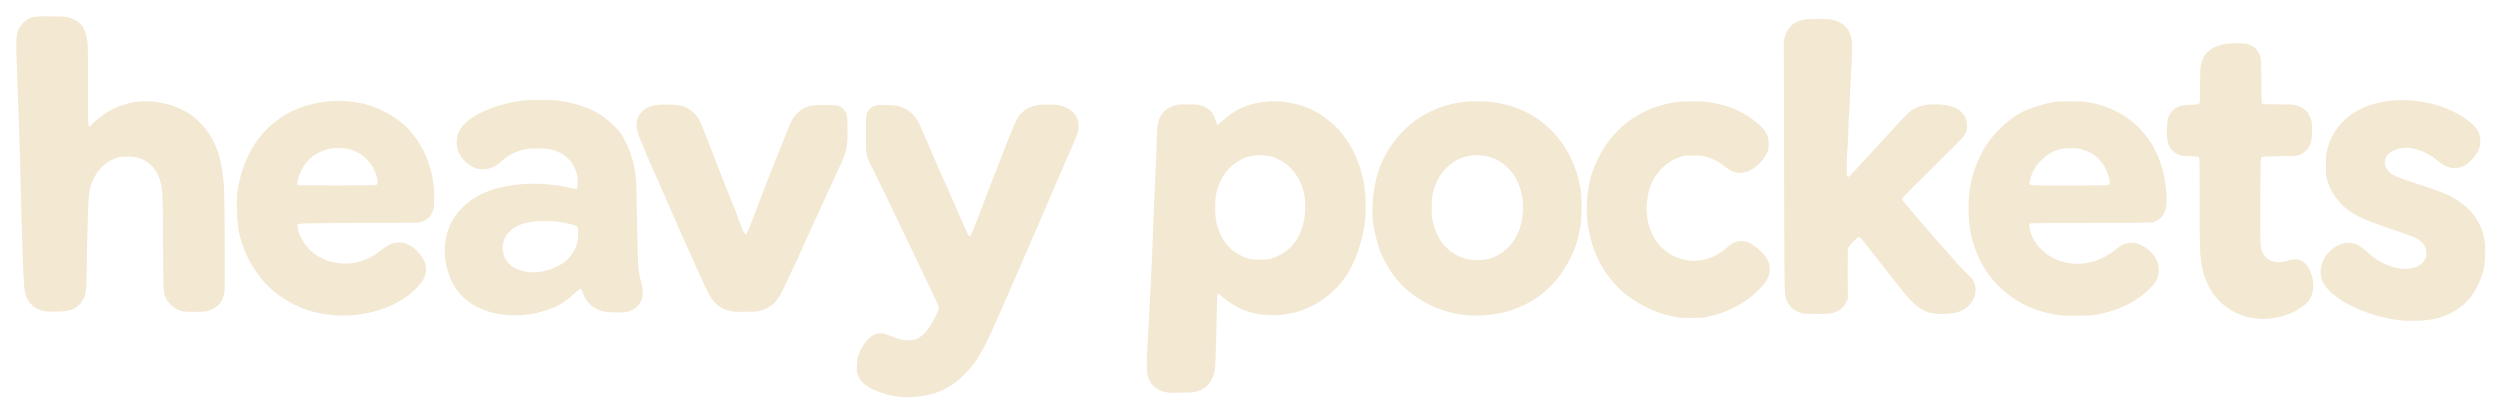
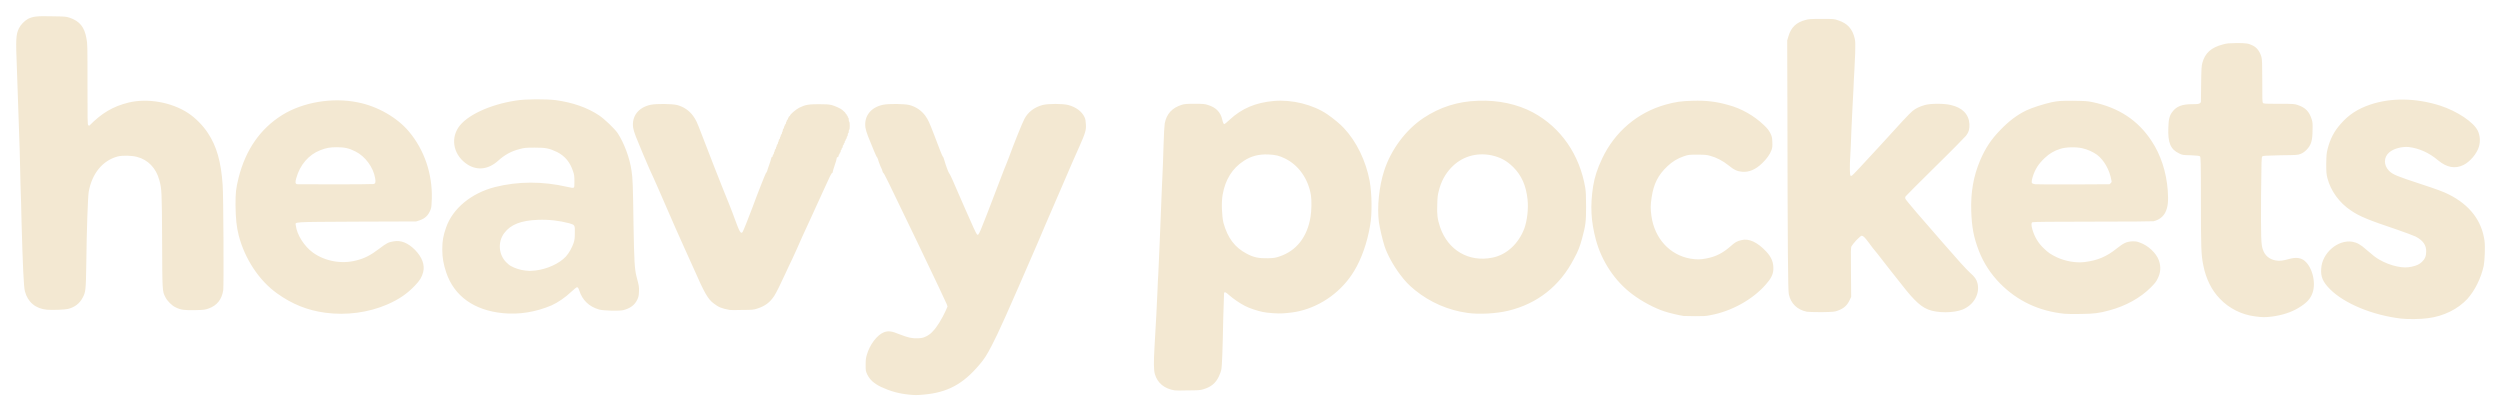
- <svg xmlns="http://www.w3.org/2000/svg" viewBox="0 0 1236 204" role="img" aria-label="heavy pockets">
-   <path fill="#F3E8D2" fill-rule="evenodd" d="M445.1 196.2C440.1 195.7 435.8 194.5 431.3 192.4C427.7 190.6 425.7 188.8 424.5 186.2C423.7 184.4 423.6 184.3 423.6 181.4C423.7 179.1 423.8 177.9 424.2 176.4C425.6 171.4 429.3 166.5 432.7 165.2C434.9 164.4 436.7 164.6 440.5 166.2C444.8 167.9 446.7 168.3 449.6 168.2C451.7 168.1 452.1 168.0 453.8 167.2C455.2 166.5 456.1 165.8 457.3 164.5C459.1 162.7 461.7 158.4 463.3 154.7L464.3 152.4L463.9 151.2C463.6 150.2 458.6 139.8 449.2 120.1C447.5 116.7 444.9 111.2 443.4 108.0C438.3 97.4 432.9 86.2 430.9 82.3C428.2 76.9 428.1 76.7 428.1 65.9C428.1 57.2 428.1 57.1 428.7 55.8C429.5 54.0 431.1 52.6 432.8 52.2C435.4 51.6 442.7 51.9 445.1 52.7C449.4 54.2 452.4 56.9 454.3 60.9C455.7 63.9 459.5 72.4 462.1 78.7C463.2 81.2 464.7 84.8 465.5 86.6C467.1 89.9 468.7 93.6 472.8 103.0C477.0 112.8 478.6 116.3 479.1 116.6C480.0 117.1 479.8 117.6 489.7 91.4C490.9 88.2 492.2 84.9 492.6 84.1C492.9 83.3 493.9 80.8 494.7 78.6C497.3 71.7 501.7 60.8 502.6 59.2C504.4 55.7 507.6 53.3 511.7 52.2C514.4 51.5 521.6 51.5 524.4 52.2C528.2 53.2 531.2 55.4 532.4 58.2C532.9 59.2 533.1 60.1 533.2 61.8C533.4 64.6 532.9 66.0 529.8 73.0C528.5 76.0 525.0 84.1 521.9 91.1C518.9 98.1 515.9 105.1 515.3 106.6C514.6 108.1 511.9 114.3 509.3 120.4C493.7 156.4 489.8 165.3 486.4 171.8C483.8 176.6 482.6 178.5 480.2 181.4C472.1 191.0 464.3 195.2 452.4 196.2C449.3 196.5 448.0 196.5 445.1 196.2ZM161.8 155.5C152.8 154.3 145.2 151.2 137.8 145.9C128.9 139.6 121.7 128.7 118.7 117.1C117.6 112.7 117.2 108.9 117.1 102.1C117.1 95.5 117.3 93.9 118.6 88.5C122.1 74.5 129.4 64.0 140.3 57.2C150.6 50.8 165.3 48.3 177.9 50.9C187.7 52.8 197.6 58.5 203.4 65.5C211.0 74.6 215.0 86.4 214.7 98.7C214.6 102.2 214.5 103.1 214.1 104.2C212.9 107.2 211.4 108.6 208.5 109.6L206.9 110.1L177.2 110.2C144.0 110.4 146.9 110.2 147.1 112.2C147.6 116.7 151.3 122.5 155.6 125.6C161.6 129.9 169.8 131.4 177.1 129.5C181.2 128.5 184.3 126.9 188.5 123.7C192.3 120.8 193.2 120.4 195.7 120.0C199.3 119.3 202.9 120.8 206.3 124.2C209.9 127.9 211.3 131.7 210.4 135.3C209.7 137.9 208.8 139.4 206.2 142.1C202.5 146.0 198.3 148.9 192.5 151.4C183.3 155.4 172.2 156.9 161.8 155.5ZM250.0 155.7C235.8 154.3 225.9 147.3 221.9 135.6C220.5 131.4 219.9 128.2 219.9 123.9C219.9 119.7 220.4 117.1 221.8 113.1C225.1 103.6 234.4 96.0 246.1 93.0C257.7 90.1 269.8 90.1 282.0 92.9C284.1 93.4 284.9 93.5 285.2 93.3C285.6 93.1 285.6 92.6 285.6 90.1C285.6 87.6 285.5 86.8 284.9 85.1C283.4 80.6 280.9 77.6 277.0 75.6C273.0 73.7 271.4 73.4 265.8 73.4C261.3 73.4 260.7 73.5 258.4 74.1C254.1 75.2 250.9 77.0 247.7 79.9C242.9 84.2 237.5 84.9 232.6 81.9C225.8 77.6 223.8 69.6 227.9 63.4C231.9 57.4 243.4 52.0 256.5 50.0C261.3 49.2 271.4 49.2 276.4 49.8C284.9 51.0 292.1 53.5 297.9 57.4C300.6 59.2 305.6 64.0 307.1 66.2C310.3 71.1 313.1 78.5 314.0 84.9C314.6 88.7 314.7 91.8 315.0 112.6C315.3 129.3 315.5 133.8 316.5 137.6C317.7 142.1 317.8 142.6 317.7 145.0C317.6 147.1 317.5 147.6 316.8 149.1C315.5 151.7 313.4 153.3 309.9 154.2C307.9 154.7 300.1 154.5 297.9 153.9C292.9 152.5 289.5 149.2 288.0 144.4C287.6 143.2 287.3 142.8 286.8 142.8C286.7 142.8 285.4 143.8 284.0 145.1C281.2 147.8 277.4 150.4 274.3 151.8C266.3 155.2 258.1 156.5 250.0 155.7ZM23.4 154.0C17.7 153.5 13.8 150.2 12.4 144.9C11.8 142.9 11.3 132.0 10.7 109.9C10.6 104.7 10.4 96.7 10.2 92.1C10.1 87.6 9.9 79.8 9.8 74.9C9.4 62.8 8.8 45.1 8.4 34.1C7.8 19.4 7.9 17.3 9.4 14.1C10.2 12.4 12.1 10.4 13.9 9.4C16.3 8.2 18.3 7.9 25.8 8.1C32.4 8.2 32.7 8.2 34.6 8.8C39.6 10.5 42.0 13.4 43.0 19.2C43.5 21.7 43.5 23.1 43.5 41.9C43.5 59.5 43.5 62.0 43.9 62.3C44.1 62.4 44.3 62.5 44.4 62.5C50.6 56.2 56.2 52.9 63.9 51.0C73.3 48.7 85.3 50.8 93.5 56.2C97.2 58.6 101.0 62.5 103.4 66.2C107.7 72.7 109.9 80.3 110.7 91.9C111.1 96.7 111.3 142.1 111.0 144.2C110.3 148.9 107.9 151.9 103.7 153.4C102.0 154.0 101.5 154.1 97.0 154.2C91.6 154.3 89.9 154.1 87.3 152.8C85.5 152.0 83.1 149.6 82.2 147.7C80.7 144.8 80.7 144.9 80.6 119.8C80.5 95.2 80.4 93.8 79.2 89.5C77.6 83.6 73.6 79.4 68.1 78.0C65.5 77.3 60.9 77.2 58.5 77.8C51.0 79.8 45.7 86.3 44.1 95.4C43.7 98.0 43.1 113.6 42.9 131.4C42.7 144.2 42.6 145.2 41.1 148.0C39.6 150.9 37.1 152.8 33.8 153.6C32.1 154.0 26.2 154.2 23.4 154.0ZM362.8 154.1C359.0 153.4 357.3 152.8 354.9 150.9C352.0 148.8 350.2 145.6 344.9 133.5C343.4 130.1 341.5 125.9 340.7 124.2C339.3 121.2 333.3 107.7 327.4 94.0C326.0 90.8 324.0 86.3 322.9 84.0C321.1 79.9 318.3 73.3 316.1 67.8C315.5 66.3 314.9 64.3 314.8 63.5C314.0 57.8 317.4 53.4 323.5 52.1C326.4 51.5 334.0 51.6 336.6 52.2C340.0 53.1 342.7 55.0 344.6 57.6C346.1 59.7 346.5 60.6 348.8 66.6C351.3 73.2 358.3 91.2 362.8 102.2C363.6 104.1 364.6 106.9 365.2 108.5C367.6 115.1 368.3 116.5 369.2 115.4C369.5 115.1 372.8 106.7 374.1 103.2C376.4 96.8 384.8 75.5 390.3 62.0C391.9 58.1 394.6 55.0 397.6 53.5C400.5 52.1 401.8 51.9 407.6 51.9C411.2 51.9 413.3 52.0 414.2 52.2C415.9 52.6 417.5 54.1 418.3 55.8C418.8 57.0 418.9 57.5 419.0 63.1C419.1 72.8 418.8 74.5 414.8 83.1C413.4 86.2 410.9 91.6 409.2 95.2C407.5 98.9 405.1 104.2 403.8 107.0C402.5 109.8 400.2 114.8 398.7 118.1C397.3 121.4 395.1 126.2 393.9 128.8C392.7 131.3 391.2 134.4 390.6 135.8C388.1 141.3 385.9 145.7 384.9 147.2C382.8 150.4 380.3 152.2 376.6 153.4C374.8 154.0 374.2 154.1 369.0 154.1C365.9 154.2 363.1 154.2 362.8 154.1ZM266.2 134.5C272.1 133.8 278.2 131.0 281.4 127.5C283.0 125.7 284.4 123.1 285.2 120.8C285.7 119.2 285.8 118.4 285.8 115.7C285.9 111.9 285.8 111.8 283.0 111.0C278.0 109.7 273.1 109.1 267.5 109.3C259.1 109.6 253.9 111.6 250.7 115.9C247.4 120.3 247.9 126.6 251.7 130.4C252.4 131.1 253.4 132.0 254.1 132.3C255.8 133.3 258.8 134.3 261.1 134.5C262.2 134.6 263.3 134.7 263.4 134.7C263.6 134.7 264.8 134.6 266.2 134.5ZM185.6 91.5C186.7 91.4 186.9 90.6 186.5 88.5C185.6 83.2 181.6 77.7 176.7 75.3C173.6 73.7 171.3 73.2 167.5 73.2C164.1 73.2 162.2 73.5 159.2 74.7C153.5 76.9 149.1 82.0 147.3 88.6C146.7 90.7 146.8 91.4 147.8 91.6C148.5 91.7 184.6 91.7 185.6 91.5ZM577.4 194.1C572.2 193.3 568.8 190.5 567.5 186.0C566.9 183.8 566.8 180.1 567.2 172.9C567.9 161.0 568.5 150.2 568.7 144.6C568.9 141.2 569.1 137.5 569.1 136.4C569.3 134.3 570.3 109.8 570.7 98.0C570.9 94.4 571.1 89.2 571.2 86.6C571.4 84.0 571.6 77.7 571.8 72.6C571.9 66.5 572.1 62.7 572.4 61.4C573.3 56.6 576.0 53.6 580.9 52.1C582.1 51.7 583.2 51.6 587.2 51.6C591.6 51.6 592.3 51.7 593.9 52.2C597.9 53.4 600.1 55.8 601.0 59.5C601.4 61.1 601.7 61.8 602.0 61.7C602.1 61.7 603.3 60.8 604.6 59.6C610.7 53.9 617.5 51.0 626.7 50.2C635.6 49.4 646.0 52.0 653.1 56.8C656.0 58.7 659.7 61.8 661.5 63.7C667.7 70.3 672.3 79.9 674.2 90.0C675.4 96.2 675.5 106.3 674.5 112.2C673.0 120.6 670.2 128.8 666.6 134.7C660.6 144.7 650.4 152.1 639.2 154.7C637.3 155.2 634.2 155.6 631.0 155.8C629.1 156.0 623.3 155.6 621.0 155.1C618.6 154.6 614.3 153.2 612.2 152.1C609.8 150.9 606.3 148.5 604.4 146.8C602.7 145.2 602.2 145.0 601.9 145.7C601.8 145.9 601.6 151.5 601.5 158.1C601.2 174.0 600.8 182.4 600.5 183.9C600.3 184.6 599.8 186.1 599.2 187.2C597.7 190.6 595.3 192.5 591.4 193.6C590.2 194.0 588.6 194.1 584.0 194.1C580.8 194.2 577.8 194.2 577.4 194.1ZM1187.0 158.4C1172.8 156.7 1158.9 151.0 1151.7 143.8C1148.2 140.2 1147.1 137.6 1147.3 133.6C1147.8 125.8 1155.7 119.0 1162.8 120.2C1165.2 120.6 1167.0 121.6 1169.8 124.1C1173.3 127.2 1174.2 127.9 1176.2 129.1C1178.9 130.6 1182.2 131.9 1185.2 132.5C1188.2 133.1 1190.0 133.1 1192.3 132.6C1194.6 132.1 1196.0 131.5 1197.3 130.3C1198.9 128.8 1199.6 127.3 1199.6 125.1C1199.6 121.9 1197.9 119.5 1194.2 117.6C1193.2 117.1 1189.1 115.6 1185.1 114.2C1171.1 109.5 1166.4 107.6 1162.0 104.6C1156.4 100.9 1152.1 94.9 1150.5 88.6C1149.9 86.6 1149.9 85.8 1149.9 81.5C1149.9 77.1 1150.0 76.4 1150.6 74.0C1151.8 69.0 1153.8 65.3 1157.0 61.6C1161.0 57.0 1165.5 54.1 1171.7 52.0C1182.2 48.5 1194.4 48.7 1206.5 52.5C1215.0 55.3 1223.2 60.8 1225.3 65.1C1226.4 67.4 1226.6 70.4 1225.8 73.0C1224.7 76.4 1221.4 80.4 1218.2 82.0C1213.9 84.1 1209.8 83.3 1205.5 79.7C1201.0 75.9 1196.0 73.7 1190.9 73.1C1187.5 72.8 1183.3 73.9 1181.2 75.8C1178.4 78.2 1178.3 82.1 1181.1 84.9C1183.0 86.8 1185.0 87.6 1196.9 91.5C1205.4 94.3 1208.0 95.3 1210.9 96.7C1221.2 101.9 1227.1 109.6 1228.5 119.7C1228.9 122.6 1228.7 129.6 1228.1 132.2C1226.8 138.5 1223.8 144.4 1220.0 148.6C1215.3 153.7 1208.3 157.2 1200.4 158.2C1197.1 158.7 1190.2 158.8 1187.0 158.4ZM1114.4 157.3C1107.9 156.5 1101.5 153.3 1096.9 148.5C1092.9 144.3 1090.0 138.6 1088.7 132.0C1087.6 126.7 1087.5 123.1 1087.5 100.0C1087.5 79.9 1087.5 78.0 1087.1 77.7C1086.8 77.5 1085.5 77.3 1082.5 77.2C1078.5 77.1 1078.3 77.1 1076.7 76.3C1072.4 74.3 1071.1 71.0 1071.3 63.5C1071.5 59.3 1071.9 57.4 1073.4 55.6C1075.4 52.8 1078.2 51.8 1083.3 51.8C1086.0 51.8 1086.5 51.7 1087.0 51.3L1087.6 50.8L1087.7 42.0C1087.8 34.1 1087.8 32.9 1088.3 31.3C1089.6 26.4 1092.7 23.6 1098.4 22.1C1100.6 21.5 1101.4 21.5 1105.4 21.4C1110.1 21.4 1111.2 21.6 1113.4 22.7C1115.4 23.7 1116.9 25.8 1117.6 28.4C1117.9 29.6 1118.0 31.7 1118.0 40.3C1118.0 48.7 1118.1 50.7 1118.3 51.1C1118.7 51.6 1119.1 51.6 1126.4 51.6C1133.6 51.6 1134.2 51.7 1135.7 52.2C1139.5 53.5 1141.5 55.5 1142.7 59.4C1143.0 60.5 1143.1 61.7 1143.1 64.5C1143.1 69.9 1142.4 72.2 1139.9 74.6C1139.0 75.5 1138.1 76.1 1137.1 76.5C1135.7 77.1 1135.3 77.1 1127.1 77.2C1119.3 77.4 1118.5 77.4 1118.1 77.8C1117.7 78.2 1117.6 79.5 1117.5 97.2C1117.4 118.0 1117.5 121.3 1118.2 123.8C1119.2 127.0 1121.4 128.9 1124.7 129.5C1126.6 129.8 1128.0 129.7 1131.2 128.8C1134.6 127.9 1136.6 128.1 1138.4 129.2C1142.6 131.9 1144.9 140.2 1143.0 145.6C1142.0 148.7 1140.1 150.6 1136.0 153.1C1132.3 155.3 1128.0 156.7 1122.9 157.4C1119.4 157.8 1118.0 157.8 1114.4 157.3ZM830.4 157.1C828.2 156.8 823.1 155.6 820.8 154.8C815.9 153.2 809.4 149.8 804.8 146.3C796.3 139.9 789.7 130.0 786.8 119.3C784.2 109.9 783.8 102.4 785.4 92.6C786.1 87.9 787.4 84.1 789.9 78.8C796.2 65.5 807.5 55.9 821.5 52.0C826.1 50.7 829.4 50.2 834.9 50.1C841.6 49.9 846.5 50.5 852.6 52.2C859.0 53.9 865.4 57.6 870.2 62.1C872.0 63.9 872.7 64.7 873.4 66.2C874.3 67.9 874.3 68.2 874.4 70.6C874.5 72.7 874.5 73.4 874.0 74.6C873.2 76.8 871.7 79.0 869.4 81.2C866.1 84.3 862.8 85.7 859.5 85.4C857.0 85.2 855.4 84.5 852.6 82.2C849.8 79.9 846.6 78.3 843.6 77.5C841.9 77.0 840.9 76.9 837.2 76.9C832.9 76.9 832.8 76.9 830.4 77.7C827.2 78.8 824.6 80.4 822.3 82.6C817.7 87.0 815.5 91.4 814.5 98.1C813.9 102.1 813.9 103.8 814.4 107.5C815.9 118.6 823.4 126.8 833.7 128.6C836.8 129.1 838.7 129.1 841.7 128.5C846.4 127.6 849.9 125.8 853.8 122.4C855.9 120.5 856.9 119.9 859.0 119.4C862.7 118.4 867.0 120.4 871.4 125.1C874.2 128.0 875.2 130.7 874.9 134.2C874.7 136.6 873.7 138.6 871.3 141.4C864.8 148.9 854.2 154.8 843.7 156.7C841.5 157.2 840.1 157.2 836.0 157.2C833.3 157.2 830.8 157.1 830.4 157.1ZM1019.8 156.0C1006.9 154.7 996.2 149.6 987.6 140.9C983.0 136.2 979.6 131.0 977.3 125.0C974.5 118.0 973.6 113.2 973.3 105.0C973.0 95.6 974.4 87.6 977.8 79.8C980.4 73.7 983.3 69.3 987.7 64.7C992.0 60.3 996.2 57.1 1000.7 54.9C1003.7 53.5 1009.5 51.7 1013.5 50.8C1016.7 50.2 1017.2 50.1 1023.8 50.1C1030.2 50.2 1030.8 50.2 1033.8 50.8C1046.6 53.5 1056.3 59.8 1063.0 70.0C1067.6 76.9 1070.3 85.4 1071.0 94.6C1071.4 100.0 1071.1 103.0 1069.8 105.6C1068.7 107.8 1066.6 109.4 1063.9 110.0C1063.3 110.1 1052.0 110.2 1033.5 110.2C1013.8 110.2 1004.1 110.3 1003.7 110.5C1003.1 110.8 1003.1 111.9 1003.7 114.1C1004.8 117.8 1006.7 120.9 1009.4 123.5C1011.6 125.6 1013.0 126.5 1015.8 127.9C1020.1 129.9 1025.3 130.8 1029.7 130.3C1036.1 129.5 1040.6 127.6 1045.8 123.5C1049.0 120.9 1050.5 120.2 1053.3 120.0C1055.1 120.0 1055.7 120.0 1057.2 120.6C1061.3 122.0 1065.3 125.8 1066.6 129.5C1067.7 132.7 1067.6 135.5 1066.1 138.5C1065.4 140.0 1064.6 140.9 1062.5 143.0C1057.5 148.1 1050.0 152.2 1042.0 154.3C1037.0 155.7 1034.5 156.0 1028.0 156.1C1024.6 156.2 1020.9 156.1 1019.8 156.0ZM723.0 155.6C713.4 154.3 704.2 150.3 696.8 144.3C693.5 141.6 691.9 139.9 689.4 136.6C685.9 131.8 683.0 126.4 681.7 122.4C680.6 119.0 679.2 113.2 678.9 110.5C677.9 103.0 678.9 92.6 681.4 84.9C684.8 74.4 692.2 64.6 701.0 58.7C709.3 53.2 718.1 50.4 728.1 50.1C738.3 49.7 747.8 51.8 755.5 55.9C769.4 63.4 778.7 76.9 781.4 93.4C781.8 95.5 781.9 97.5 781.9 102.8C781.9 110.1 781.6 112.0 779.9 118.6C778.8 122.6 777.9 124.8 775.9 128.6C768.8 142.2 757.7 151.0 743.1 154.5C737.4 155.9 728.7 156.4 723.0 155.6ZM891.6 155.0C886.7 154.0 883.6 150.9 882.6 146.3C882.2 144.4 882.1 125.3 882.0 54.5L881.9 20.1L882.5 18.1C883.7 13.6 886.4 11.1 891.0 9.9C892.3 9.5 893.8 9.4 898.9 9.4C905.0 9.4 905.2 9.4 907.2 10.1C911.9 11.6 914.4 14.4 915.4 19.3C915.7 20.8 915.8 22.1 915.6 26.4C915.6 29.3 915.4 33.1 915.2 35.0C915.1 36.9 914.9 41.4 914.7 45.0C914.6 48.6 914.4 52.9 914.3 54.5C914.1 56.1 913.9 60.9 913.8 65.1C913.6 69.4 913.4 74.6 913.2 76.7C912.9 82.7 912.9 87.2 913.4 87.4C913.6 87.5 913.9 87.4 914.1 87.3C914.5 87.1 919.3 82.0 928.0 72.4C937.6 61.9 942.9 56.2 944.2 55.2C945.7 53.9 947.8 52.9 950.4 52.2C953.3 51.4 959.8 51.4 963.2 52.2C969.0 53.5 972.2 56.8 972.5 61.7C972.6 64.1 972.1 65.7 970.8 67.5C970.3 68.1 963.4 75.1 955.5 82.9C947.6 90.7 941.0 97.3 940.8 97.6C940.5 98.1 940.5 98.4 940.6 98.9C940.9 99.5 948.9 109.0 959.1 120.6C966.6 129.1 970.8 133.8 972.8 135.6C975.0 137.6 975.9 138.9 976.4 140.8C977.8 146.1 974.6 151.6 969.1 153.9C964.5 155.7 956.5 155.7 951.9 153.9C949.5 152.9 947.5 151.4 944.8 148.7C942.5 146.3 941.1 144.5 932.8 133.9C931.1 131.7 928.4 128.2 926.8 126.2C925.2 124.3 923.2 121.8 922.4 120.7C920.4 118.0 919.6 117.3 919.0 117.2C918.5 117.2 917.8 117.9 916.3 119.4C915.1 120.6 914.0 122.0 913.8 122.4C913.5 123.0 913.5 124.7 913.5 135.4L913.6 147.6L912.9 149.1C911.6 151.9 909.9 153.4 906.9 154.5C905.5 155.0 904.8 155.1 899.0 155.2C895.5 155.2 892.2 155.1 891.6 155.0ZM735.3 128.1C742.3 126.7 748.3 121.2 751.1 113.6C752.6 109.7 753.3 103.8 752.8 99.2C752.0 92.3 749.7 87.2 745.6 83.1C742.3 79.8 739.2 78.2 734.7 77.2C727.1 75.7 720.0 77.9 714.7 83.4C711.7 86.6 709.7 90.3 708.6 94.8C708.1 96.9 707.9 98.1 707.8 101.8C707.7 106.7 708.0 108.9 709.3 112.9C713.1 124.4 723.6 130.5 735.3 128.1ZM629.5 127.5C637.8 124.7 643.3 117.8 644.9 107.8C645.4 104.8 645.4 99.8 645.0 97.1C643.7 89.0 638.9 82.1 632.1 78.8C629.3 77.4 627.6 77.0 623.9 76.8C619.2 76.6 615.3 77.6 611.7 80.0C605.9 83.7 602.5 89.3 601.1 96.8C600.5 100.5 600.7 107.4 601.6 110.8C603.6 118.3 607.1 123.0 613.0 126.1C616.6 128.0 619.1 128.5 623.8 128.4C626.8 128.3 627.4 128.2 629.5 127.5ZM1042.7 91.1C1043.1 90.6 1043.2 90.4 1043.1 89.7C1042.2 84.5 1039.4 79.7 1035.9 77.0C1034.0 75.6 1031.3 74.3 1028.6 73.7C1025.5 73.0 1020.3 73.1 1017.6 74.0C1014.7 74.9 1012.1 76.4 1010.0 78.5C1006.7 81.5 1005.0 84.2 1003.9 88.1C1003.2 90.5 1003.3 91.2 1004.2 91.4C1004.6 91.5 1005.0 91.6 1005.1 91.6C1005.3 91.7 1013.6 91.7 1023.8 91.7L1042.1 91.6L1042.7 91.1Z" />
+ <svg xmlns="http://www.w3.org/2000/svg" viewBox="0 0 1243 204" role="img" aria-label="heavy pockets">
+   <path fill="#F3E8D2" fill-rule="evenodd" d="M451.9 196.2C446.9 195.7 442.6 194.5 438.1 192.4C434.4 190.6 432.5 188.8 431.2 186.2C430.4 184.4 430.4 184.3 430.4 181.4C430.4 179.1 430.5 177.9 431.0 176.4C432.4 171.4 436.1 166.5 439.5 165.2C441.6 164.4 443.4 164.6 447.2 166.2C451.6 167.9 453.4 168.3 456.3 168.2C458.4 168.1 458.9 168.0 460.6 167.2C461.9 166.5 462.9 165.8 464.0 164.5C465.8 162.7 468.4 158.4 470.1 154.7L471.1 152.4L470.7 151.2C470.3 150.2 465.5 140.0 456.0 120.2C440.5 88.0 439.7 86.4 439.2 86.0C439.0 85.8 438.8 85.5 438.8 85.2C438.8 85.0 438.3 83.7 437.7 82.5C437.2 81.2 436.6 79.7 436.5 79.1C436.3 78.6 436.1 78.1 435.9 78.0C435.7 77.8 433.9 73.6 431.6 67.8C431.0 66.3 430.4 64.3 430.3 63.5C429.5 57.8 432.9 53.4 439.0 52.1C441.9 51.5 449.5 51.6 452.1 52.2C455.5 53.1 458.2 55.0 460.1 57.6C461.6 59.8 462.0 60.7 464.4 66.9C467.4 74.9 468.5 77.6 468.8 77.9C469.0 78.0 469.3 78.8 469.5 79.6C470.2 82.1 471.6 85.9 471.9 86.1C472.3 86.5 473.5 89.0 479.5 103.0C483.8 112.8 485.4 116.3 485.8 116.6C486.7 117.1 486.5 117.6 496.5 91.4C497.7 88.2 499.0 84.9 499.3 84.1C499.7 83.3 500.6 80.8 501.5 78.6C504.0 71.7 508.4 60.8 509.3 59.2C511.1 55.7 514.3 53.3 518.4 52.2C521.2 51.5 528.3 51.5 531.1 52.2C534.9 53.2 537.9 55.4 539.2 58.2C539.7 59.2 539.8 60.1 539.9 61.8C540.1 64.6 539.7 66.0 536.6 73.0C535.2 76.0 531.7 84.1 528.7 91.1C525.7 98.1 522.7 105.1 522.0 106.6C521.3 108.1 518.7 114.3 516.1 120.4C500.5 156.4 496.5 165.3 493.1 171.8C490.6 176.6 489.4 178.5 486.9 181.4C478.8 191.0 471.0 195.2 459.2 196.2C456.1 196.5 454.8 196.5 451.9 196.2ZM161.8 155.5C152.8 154.3 145.2 151.2 137.8 145.9C128.9 139.6 121.7 128.7 118.7 117.1C117.6 112.7 117.2 108.9 117.1 102.1C117.1 95.5 117.3 93.9 118.6 88.5C122.1 74.5 129.4 64.0 140.3 57.2C150.6 50.8 165.3 48.3 177.9 50.9C187.7 52.8 197.6 58.5 203.4 65.5C211.0 74.6 215.0 86.4 214.7 98.7C214.6 102.2 214.5 103.1 214.1 104.2C212.9 107.2 211.4 108.6 208.5 109.6L206.9 110.1L177.2 110.2C144.0 110.4 146.9 110.2 147.1 112.2C147.6 116.7 151.3 122.5 155.6 125.6C161.6 129.9 169.8 131.4 177.1 129.5C181.2 128.5 184.3 126.9 188.5 123.7C192.3 120.8 193.2 120.4 195.7 120.0C199.3 119.3 202.9 120.8 206.3 124.2C209.9 127.9 211.3 131.7 210.4 135.3C209.7 137.9 208.8 139.4 206.2 142.1C202.5 146.0 198.3 148.9 192.5 151.4C183.3 155.4 172.2 156.9 161.8 155.5ZM250.0 155.7C235.8 154.3 225.9 147.3 221.9 135.6C220.5 131.4 219.9 128.2 219.9 123.9C219.9 119.7 220.4 117.1 221.8 113.1C225.1 103.6 234.4 96.0 246.1 93.0C257.7 90.1 269.8 90.1 282.0 92.9C284.1 93.4 284.9 93.5 285.2 93.3C285.6 93.1 285.6 92.6 285.6 90.1C285.6 87.6 285.5 86.8 284.9 85.1C283.4 80.6 280.9 77.6 277.0 75.6C273.0 73.7 271.4 73.4 265.8 73.4C261.3 73.4 260.7 73.5 258.4 74.1C254.1 75.2 250.9 77.0 247.7 79.9C242.9 84.2 237.5 84.9 232.6 81.9C225.8 77.6 223.8 69.6 227.9 63.4C231.9 57.4 243.4 52.0 256.5 50.0C261.3 49.2 271.4 49.2 276.4 49.8C284.9 51.0 292.1 53.5 297.9 57.4C300.6 59.2 305.6 64.0 307.1 66.2C310.3 71.1 313.1 78.5 314.0 84.9C314.6 88.7 314.7 91.8 315.0 112.6C315.3 129.3 315.5 133.8 316.5 137.6C317.7 142.1 317.8 142.6 317.7 145.0C317.6 147.1 317.5 147.6 316.8 149.1C315.5 151.7 313.4 153.3 309.9 154.2C307.9 154.7 300.1 154.5 297.9 153.9C292.9 152.5 289.5 149.2 288.0 144.4C287.6 143.2 287.3 142.8 286.8 142.8C286.7 142.8 285.4 143.8 284.0 145.1C281.2 147.8 277.4 150.4 274.3 151.8C266.3 155.2 258.1 156.5 250.0 155.7ZM23.4 154.0C17.7 153.5 13.8 150.2 12.4 144.9C11.8 142.9 11.3 132.0 10.7 109.9C10.6 104.7 10.4 96.7 10.2 92.1C10.1 87.6 9.9 79.8 9.8 74.9C9.4 62.8 8.8 45.1 8.4 34.1C7.8 19.4 7.9 17.3 9.4 14.1C10.2 12.4 12.1 10.4 13.9 9.4C16.3 8.2 18.3 7.9 25.8 8.1C32.4 8.2 32.7 8.2 34.6 8.8C39.6 10.5 42.0 13.4 43.0 19.2C43.5 21.7 43.5 23.1 43.5 41.9C43.5 59.5 43.5 62.0 43.9 62.3C44.1 62.4 44.3 62.5 44.4 62.5C50.6 56.2 56.2 52.9 63.9 51.0C73.3 48.7 85.3 50.8 93.5 56.2C97.2 58.6 101.0 62.5 103.4 66.2C107.7 72.7 109.9 80.3 110.7 91.9C111.1 96.7 111.3 142.1 111.0 144.2C110.3 148.9 107.9 151.9 103.7 153.4C102.0 154.0 101.5 154.1 97.0 154.2C91.6 154.3 89.9 154.1 87.3 152.8C85.5 152.0 83.1 149.6 82.2 147.7C80.7 144.8 80.7 144.9 80.6 119.8C80.5 95.2 80.4 93.8 79.2 89.5C77.6 83.6 73.6 79.4 68.1 78.0C65.5 77.3 60.9 77.2 58.5 77.8C51.0 79.8 45.7 86.3 44.1 95.4C43.7 98.0 43.1 113.6 42.9 131.4C42.7 144.2 42.6 145.2 41.1 148.0C39.6 150.9 37.1 152.8 33.8 153.6C32.1 154.0 26.2 154.2 23.4 154.0ZM362.8 154.1C359.0 153.4 357.3 152.8 354.9 150.9C352.0 148.8 350.2 145.6 344.9 133.5C343.4 130.1 341.5 125.9 340.7 124.2C339.3 121.2 333.3 107.7 327.4 94.0C326.0 90.8 324.0 86.3 322.9 84.0C321.1 79.9 318.3 73.3 316.1 67.8C315.5 66.3 314.9 64.3 314.8 63.5C314.0 57.8 317.4 53.4 323.5 52.1C326.4 51.5 334.0 51.6 336.6 52.2C340.0 53.1 342.7 55.0 344.6 57.6C346.1 59.7 346.5 60.6 348.8 66.6C351.3 73.2 358.3 91.2 362.8 102.2C363.6 104.1 364.6 106.9 365.2 108.5C367.6 115.1 368.3 116.5 369.2 115.4C369.5 115.1 372.8 106.7 374.1 103.2C376.5 96.6 380.6 86.3 380.8 86.1C381.0 86.0 381.2 85.5 381.4 85.1C381.5 84.7 381.9 83.4 382.4 82.1C382.8 80.9 383.3 79.5 383.4 78.9C383.5 78.4 383.7 78.0 383.9 78.0C384.1 78.0 384.2 77.7 384.2 77.4C384.2 77.0 384.4 76.8 384.5 76.8C384.6 76.8 384.8 76.5 384.8 76.1C384.8 75.8 384.9 75.5 385.0 75.5C385.1 75.5 385.2 75.2 385.2 74.9C385.2 74.5 385.4 74.2 385.5 74.2C385.6 74.2 385.8 74.0 385.8 73.6C385.8 73.3 385.9 73.0 386.0 73.0C386.1 73.0 386.2 72.7 386.2 72.4C386.2 72.0 386.4 71.8 386.5 71.8C386.6 71.8 386.8 71.5 386.8 71.1C386.8 70.8 386.9 70.5 387.0 70.5C387.1 70.5 387.2 70.2 387.2 69.9C387.2 69.5 387.4 69.2 387.5 69.2C387.6 69.2 387.8 69.0 387.8 68.6C387.8 68.3 387.9 68.0 388.0 68.0C388.1 68.0 388.2 67.7 388.2 67.4C388.2 67.0 388.4 66.8 388.5 66.8C388.6 66.8 388.8 66.5 388.8 66.1C388.8 65.8 388.9 65.5 389.0 65.5C389.1 65.5 389.2 65.2 389.2 64.8C389.2 64.3 389.4 64.0 389.5 64.0C389.6 64.0 389.8 63.7 389.8 63.4C389.8 63.0 389.9 62.8 390.0 62.8C390.1 62.8 390.2 62.5 390.2 62.2C390.2 62.0 390.4 61.8 390.5 61.8C390.6 61.8 390.8 61.5 390.8 61.1C390.8 60.8 390.9 60.5 391.0 60.5C391.1 60.5 391.2 60.3 391.2 60.0C391.2 59.7 391.4 59.5 391.5 59.5C391.6 59.5 391.8 59.3 391.8 59.0C391.8 58.7 391.9 58.5 392.0 58.5C392.1 58.5 392.2 58.3 392.2 58.1C392.2 57.9 392.4 57.8 392.5 57.8C392.6 57.8 392.8 57.6 392.8 57.5C392.8 56.9 395.6 54.5 397.3 53.6C400.3 52.1 402.0 51.8 407.1 51.8C410.7 51.8 412.0 51.9 413.4 52.2C415.0 52.6 417.9 53.9 418.7 54.6C419.9 55.6 420.5 56.2 420.5 56.5C420.5 56.6 420.6 56.8 420.8 56.8C420.9 56.8 421.0 56.9 421.0 57.1C421.0 57.3 421.1 57.5 421.2 57.5C421.4 57.5 421.5 57.7 421.5 58.0C421.5 58.3 421.6 58.5 421.8 58.5C421.9 58.5 422.0 59.0 422.0 59.5C422.0 60.0 422.1 60.5 422.2 60.5C422.4 60.5 422.5 61.3 422.5 62.5C422.5 63.7 422.4 64.5 422.2 64.5C422.1 64.5 422.0 64.9 422.0 65.4C422.0 65.9 421.9 66.2 421.8 66.2C421.6 66.2 421.5 66.6 421.5 67.0C421.5 67.4 421.4 67.8 421.2 67.8C421.1 67.8 421.0 68.0 421.0 68.4C421.0 68.7 420.9 69.0 420.8 69.0C420.6 69.0 420.5 69.2 420.5 69.5C420.5 69.8 420.4 70.0 420.2 70.0C420.1 70.0 420.0 70.3 420.0 70.6C420.0 71.0 419.9 71.2 419.8 71.2C419.6 71.2 419.5 71.5 419.5 71.8C419.5 72.0 419.4 72.2 419.2 72.2C419.1 72.2 419.0 72.5 419.0 72.9C419.0 73.2 418.9 73.5 418.8 73.5C418.6 73.5 418.5 73.7 418.5 74.0C418.5 74.3 418.4 74.5 418.2 74.5C418.1 74.5 418.0 74.8 418.0 75.1C418.0 75.5 417.9 75.8 417.8 75.8C417.6 75.8 417.5 76.0 417.5 76.2C417.5 76.5 417.4 76.8 417.2 76.8C417.1 76.8 417.0 77.0 417.0 77.3C417.0 77.7 416.8 78.0 416.5 78.1C416.2 78.2 416.0 78.4 416.0 78.7C416.0 79.0 415.6 80.6 415.0 82.2C414.4 83.9 414.0 85.4 414.0 85.6C414.0 85.8 413.9 86.0 413.8 86.0C413.4 86.0 412.6 87.6 409.1 95.4C407.5 99.0 405.1 104.2 403.8 107.0C402.5 109.8 400.2 114.8 398.7 118.1C397.3 121.4 395.1 126.2 393.9 128.8C392.7 131.3 391.2 134.4 390.6 135.8C388.1 141.3 385.9 145.7 384.9 147.2C382.8 150.4 380.3 152.2 376.6 153.4C374.8 154.0 374.2 154.1 369.0 154.1C365.9 154.2 363.1 154.2 362.8 154.1ZM266.2 134.5C272.1 133.8 278.2 131.0 281.4 127.5C283.0 125.7 284.4 123.1 285.2 120.8C285.7 119.2 285.8 118.4 285.8 115.7C285.9 111.9 285.8 111.8 283.0 111.0C278.0 109.7 273.1 109.1 267.5 109.3C259.1 109.6 253.9 111.6 250.7 115.9C247.4 120.3 247.9 126.6 251.7 130.4C252.4 131.1 253.4 132.0 254.1 132.3C255.8 133.3 258.8 134.3 261.1 134.5C262.2 134.6 263.3 134.7 263.4 134.7C263.6 134.7 264.8 134.6 266.2 134.5ZM185.6 91.5C186.7 91.4 186.9 90.6 186.5 88.5C185.6 83.2 181.6 77.7 176.7 75.3C173.6 73.7 171.3 73.2 167.5 73.2C164.1 73.2 162.2 73.5 159.2 74.7C153.5 76.9 149.1 82.0 147.3 88.6C146.7 90.7 146.8 91.4 147.8 91.6C148.5 91.7 184.6 91.7 185.6 91.5ZM584.1 194.1C579.0 193.3 575.5 190.5 574.2 186.0C573.6 183.8 573.6 180.1 574.0 172.9C574.7 161.0 575.3 150.2 575.5 144.6C575.6 141.2 575.8 137.5 575.9 136.4C576.0 134.3 577.1 109.8 577.5 98.0C577.6 94.4 577.9 89.2 578.0 86.6C578.1 84.0 578.4 77.7 578.5 72.6C578.7 66.5 578.9 62.7 579.1 61.4C580.0 56.6 582.8 53.6 587.6 52.1C588.9 51.7 590.0 51.6 594.0 51.6C598.3 51.6 599.1 51.7 600.6 52.2C604.6 53.4 606.9 55.8 607.7 59.5C608.1 61.1 608.4 61.8 608.8 61.7C608.9 61.7 610.0 60.8 611.3 59.6C617.4 53.9 624.3 51.0 633.4 50.2C642.4 49.4 652.8 52.0 659.9 56.8C662.7 58.7 666.5 61.8 668.2 63.7C674.4 70.3 679.1 79.9 681.0 90.0C682.1 96.2 682.3 106.3 681.2 112.2C679.8 120.6 676.9 128.8 673.3 134.7C667.3 144.7 657.2 152.1 646.0 154.7C644.0 155.2 640.9 155.6 637.8 155.8C635.8 156.0 630.0 155.6 627.8 155.1C625.3 154.6 621.0 153.2 619.0 152.1C616.6 150.9 613.1 148.5 611.2 146.8C609.4 145.2 608.9 145.0 608.6 145.7C608.6 145.9 608.4 151.5 608.2 158.1C607.9 174.0 607.6 182.4 607.2 183.9C607.1 184.6 606.5 186.1 606.0 187.2C604.4 190.6 602.0 192.5 598.1 193.6C596.9 194.0 595.4 194.1 590.8 194.1C587.5 194.2 584.5 194.2 584.1 194.1ZM1193.8 158.4C1179.6 156.7 1165.7 151.0 1158.5 143.8C1154.9 140.2 1153.8 137.6 1154.1 133.6C1154.5 125.8 1162.4 119.0 1169.6 120.2C1171.9 120.6 1173.7 121.6 1176.5 124.1C1180.1 127.2 1181.0 127.9 1183.0 129.1C1185.6 130.6 1188.9 131.9 1191.9 132.5C1194.9 133.1 1196.7 133.1 1199.1 132.6C1201.4 132.1 1202.8 131.5 1204.1 130.3C1205.7 128.8 1206.3 127.3 1206.3 125.1C1206.4 121.9 1204.7 119.5 1201.0 117.6C1200.0 117.1 1195.9 115.6 1191.9 114.2C1177.9 109.5 1173.1 107.6 1168.8 104.6C1163.2 100.9 1158.8 94.9 1157.2 88.6C1156.7 86.6 1156.6 85.8 1156.6 81.5C1156.7 77.1 1156.7 76.4 1157.3 74.0C1158.6 69.0 1160.5 65.3 1163.8 61.6C1167.8 57.0 1172.3 54.1 1178.5 52.0C1188.9 48.5 1201.2 48.7 1213.2 52.5C1221.8 55.3 1230.0 60.8 1232.0 65.1C1233.1 67.4 1233.3 70.4 1232.5 73.0C1231.5 76.4 1228.1 80.4 1224.9 82.0C1220.7 84.1 1216.5 83.3 1212.2 79.7C1207.7 75.9 1202.7 73.7 1197.6 73.1C1194.2 72.8 1190.0 73.9 1187.9 75.8C1185.1 78.2 1185.1 82.1 1187.8 84.9C1189.7 86.8 1191.7 87.6 1203.6 91.5C1212.1 94.3 1214.8 95.3 1217.6 96.7C1227.9 101.9 1233.9 109.6 1235.3 119.7C1235.7 122.6 1235.4 129.6 1234.9 132.2C1233.5 138.5 1230.5 144.4 1226.8 148.6C1222.0 153.7 1215.1 157.2 1207.2 158.2C1203.9 158.7 1196.9 158.8 1193.8 158.4ZM1121.2 157.3C1114.6 156.5 1108.2 153.3 1103.7 148.5C1099.6 144.3 1096.8 138.6 1095.5 132.0C1094.4 126.7 1094.3 123.1 1094.3 100.0C1094.3 79.9 1094.2 78.0 1093.8 77.7C1093.5 77.5 1092.3 77.3 1089.3 77.2C1085.3 77.1 1085.1 77.1 1083.5 76.3C1079.2 74.3 1077.8 71.0 1078.1 63.5C1078.2 59.3 1078.7 57.4 1080.1 55.6C1082.2 52.8 1085.0 51.8 1090.0 51.8C1092.7 51.8 1093.3 51.7 1093.8 51.3L1094.3 50.8L1094.4 42.0C1094.5 34.1 1094.6 32.9 1095.0 31.3C1096.3 26.4 1099.4 23.6 1105.2 22.1C1107.3 21.5 1108.2 21.5 1112.1 21.4C1116.9 21.4 1118.0 21.6 1120.2 22.7C1122.2 23.7 1123.7 25.8 1124.4 28.4C1124.7 29.6 1124.8 31.7 1124.8 40.3C1124.8 48.7 1124.8 50.7 1125.1 51.1C1125.4 51.6 1125.9 51.6 1133.2 51.6C1140.3 51.6 1141.0 51.7 1142.4 52.2C1146.3 53.5 1148.2 55.5 1149.4 59.4C1149.8 60.5 1149.9 61.7 1149.8 64.5C1149.8 69.9 1149.1 72.2 1146.7 74.6C1145.8 75.5 1144.9 76.1 1143.9 76.5C1142.4 77.1 1142.1 77.1 1133.8 77.2C1126.1 77.4 1125.2 77.4 1124.8 77.8C1124.4 78.2 1124.4 79.5 1124.2 97.2C1124.1 118.0 1124.2 121.3 1125.0 123.8C1126.0 127.0 1128.2 128.9 1131.5 129.5C1133.4 129.8 1134.8 129.7 1138.0 128.8C1141.3 127.9 1143.4 128.1 1145.2 129.2C1149.4 131.9 1151.7 140.2 1149.8 145.6C1148.7 148.7 1146.9 150.6 1142.8 153.1C1139.1 155.3 1134.8 156.7 1129.6 157.4C1126.1 157.8 1124.8 157.8 1121.2 157.3ZM837.1 157.1C835.0 156.8 829.8 155.6 827.5 154.8C822.6 153.2 816.2 149.8 811.6 146.3C803.0 139.9 796.4 130.0 793.5 119.3C791.0 109.9 790.6 102.4 792.1 92.6C792.9 87.9 794.1 84.1 796.6 78.8C802.9 65.5 814.2 55.9 828.2 52.0C832.8 50.7 836.2 50.2 841.6 50.1C848.4 49.9 853.3 50.5 859.3 52.2C865.8 53.9 872.2 57.6 876.9 62.1C878.8 63.9 879.4 64.7 880.2 66.2C881.0 67.9 881.1 68.2 881.2 70.6C881.3 72.7 881.2 73.4 880.8 74.6C880.0 76.8 878.4 79.0 876.1 81.2C872.9 84.3 869.6 85.7 866.2 85.4C863.8 85.2 862.2 84.5 859.4 82.2C856.5 79.9 853.4 78.3 850.4 77.5C848.7 77.0 847.7 76.9 844.0 76.9C839.7 76.9 839.6 76.9 837.2 77.7C834.0 78.8 831.4 80.4 829.1 82.6C824.4 87.0 822.2 91.4 821.2 98.1C820.6 102.1 820.6 103.8 821.1 107.5C822.7 118.6 830.2 126.8 840.5 128.6C843.6 129.1 845.4 129.1 848.4 128.5C853.2 127.6 856.6 125.8 860.5 122.4C862.6 120.5 863.6 119.9 865.8 119.4C869.5 118.4 873.8 120.4 878.2 125.1C880.9 128.0 881.9 130.7 881.7 134.2C881.5 136.6 880.5 138.6 878.0 141.4C871.5 148.9 860.9 154.8 850.4 156.7C848.2 157.2 846.8 157.2 842.8 157.2C840.1 157.2 837.5 157.1 837.1 157.1ZM1026.5 156.0C1013.7 154.7 1003.0 149.6 994.4 140.9C989.8 136.2 986.4 131.0 984.0 125.0C981.3 118.0 980.4 113.2 980.1 105.0C979.8 95.6 981.2 87.6 984.5 79.8C987.1 73.7 990.0 69.3 994.5 64.7C998.7 60.3 1002.9 57.1 1007.5 54.9C1010.4 53.5 1016.2 51.7 1020.2 50.8C1023.5 50.2 1023.9 50.1 1030.5 50.1C1036.9 50.2 1037.6 50.2 1040.5 50.8C1053.4 53.5 1063.0 59.8 1069.7 70.0C1074.3 76.9 1077.1 85.4 1077.8 94.6C1078.2 100.0 1077.9 103.0 1076.6 105.6C1075.5 107.8 1073.4 109.4 1070.7 110.0C1070.0 110.1 1058.7 110.2 1040.3 110.2C1020.6 110.2 1010.8 110.3 1010.5 110.5C1009.9 110.8 1009.9 111.9 1010.5 114.1C1011.6 117.8 1013.4 120.9 1016.2 123.5C1018.3 125.6 1019.7 126.5 1022.6 127.9C1026.9 129.9 1032.1 130.8 1036.4 130.3C1042.9 129.5 1047.4 127.6 1052.5 123.5C1055.8 120.9 1057.2 120.2 1060.0 120.0C1061.8 120.0 1062.4 120.0 1063.9 120.6C1068.0 122.0 1072.1 125.8 1073.4 129.5C1074.5 132.7 1074.3 135.5 1072.8 138.5C1072.1 140.0 1071.4 140.9 1069.3 143.0C1064.2 148.1 1056.8 152.2 1048.8 154.3C1043.8 155.7 1041.3 156.0 1034.8 156.1C1031.4 156.2 1027.7 156.1 1026.5 156.0ZM729.8 155.6C720.1 154.3 711.0 150.3 703.6 144.3C700.3 141.6 698.7 139.9 696.2 136.6C692.6 131.8 689.7 126.4 688.4 122.4C687.3 119.0 686.0 113.2 685.6 110.5C684.6 103.0 685.7 92.6 688.2 84.9C691.6 74.4 698.9 64.6 707.7 58.7C716.0 53.2 724.9 50.4 734.9 50.1C745.0 49.7 754.5 51.8 762.2 55.9C776.1 63.4 785.4 76.9 788.2 93.4C788.5 95.5 788.6 97.5 788.6 102.8C788.6 110.1 788.4 112.0 786.6 118.6C785.5 122.6 784.7 124.8 782.6 128.6C775.6 142.2 764.4 151.0 749.9 154.5C744.1 155.9 735.5 156.4 729.8 155.6ZM898.4 155.0C893.5 154.0 890.4 150.9 889.4 146.3C889.0 144.4 888.8 125.3 888.7 54.5L888.6 20.1L889.2 18.1C890.5 13.6 893.1 11.1 897.8 9.9C899.1 9.5 900.5 9.4 905.6 9.4C911.8 9.4 911.9 9.4 913.9 10.1C918.6 11.6 921.1 14.4 922.2 19.3C922.5 20.8 922.5 22.1 922.4 26.4C922.3 29.3 922.1 33.1 922.0 35.0C921.9 36.9 921.6 41.4 921.5 45.0C921.3 48.6 921.1 52.9 921.0 54.5C920.9 56.1 920.7 60.9 920.5 65.1C920.4 69.4 920.1 74.6 920.0 76.7C919.6 82.7 919.7 87.2 920.1 87.4C920.3 87.5 920.6 87.4 920.8 87.3C921.2 87.1 926.0 82.0 934.8 72.4C944.3 61.9 949.6 56.2 950.9 55.2C952.4 53.9 954.6 52.9 957.1 52.2C960.0 51.4 966.6 51.4 969.9 52.2C975.7 53.5 978.9 56.8 979.2 61.7C979.3 64.1 978.9 65.7 977.5 67.5C977.0 68.1 970.2 75.1 962.2 82.9C954.3 90.7 947.7 97.3 947.5 97.6C947.2 98.1 947.2 98.4 947.4 98.9C947.6 99.5 955.7 109.0 965.9 120.6C973.3 129.1 977.5 133.8 979.5 135.6C981.8 137.6 982.7 138.9 983.2 140.8C984.5 146.1 981.4 151.6 975.8 153.9C971.3 155.7 963.2 155.7 958.7 153.9C956.2 152.9 954.2 151.4 951.6 148.7C949.3 146.3 947.8 144.5 939.5 133.9C937.8 131.7 935.1 128.2 933.5 126.2C931.9 124.3 929.9 121.8 929.2 120.7C927.2 118.0 926.4 117.3 925.7 117.2C925.3 117.2 924.5 117.9 923.0 119.4C921.9 120.6 920.8 122.0 920.6 122.4C920.2 123.0 920.2 124.7 920.3 135.4L920.4 147.6L919.7 149.1C918.4 151.9 916.7 153.4 913.6 154.5C912.2 155.0 911.6 155.1 905.8 155.2C902.2 155.2 898.9 155.1 898.4 155.0ZM742.0 128.1C749.1 126.7 755.0 121.2 757.9 113.6C759.3 109.7 760.0 103.8 759.5 99.2C758.8 92.3 756.5 87.2 752.4 83.1C749.0 79.8 746.0 78.2 741.5 77.2C733.9 75.7 726.7 77.9 721.5 83.4C718.5 86.6 716.5 90.3 715.4 94.8C714.8 96.9 714.7 98.1 714.6 101.8C714.4 106.7 714.7 108.9 716.0 112.9C719.9 124.4 730.3 130.5 742.0 128.1ZM636.2 127.5C644.6 124.7 650.0 117.8 651.6 107.8C652.1 104.8 652.2 99.8 651.8 97.1C650.5 89.0 645.7 82.1 638.9 78.8C636.0 77.4 634.4 77.0 630.7 76.8C625.9 76.6 622.0 77.6 618.4 80.0C612.7 83.7 609.2 89.3 607.9 96.8C607.2 100.5 607.5 107.4 608.3 110.8C610.4 118.3 613.9 123.0 619.8 126.1C623.3 128.0 625.9 128.5 630.5 128.4C633.5 128.3 634.1 128.2 636.2 127.5ZM1049.4 91.1C1049.9 90.6 1050.0 90.4 1049.8 89.7C1048.9 84.5 1046.2 79.7 1042.7 77.0C1040.8 75.6 1038.0 74.3 1035.3 73.7C1032.2 73.0 1027.1 73.1 1024.4 74.0C1021.4 74.9 1018.9 76.4 1016.7 78.5C1013.5 81.5 1011.8 84.2 1010.6 88.1C1009.9 90.5 1010.0 91.2 1011.0 91.4C1011.3 91.5 1011.7 91.6 1011.9 91.6C1012.0 91.7 1020.4 91.7 1030.5 91.7L1048.9 91.6L1049.4 91.1Z" />
</svg>
